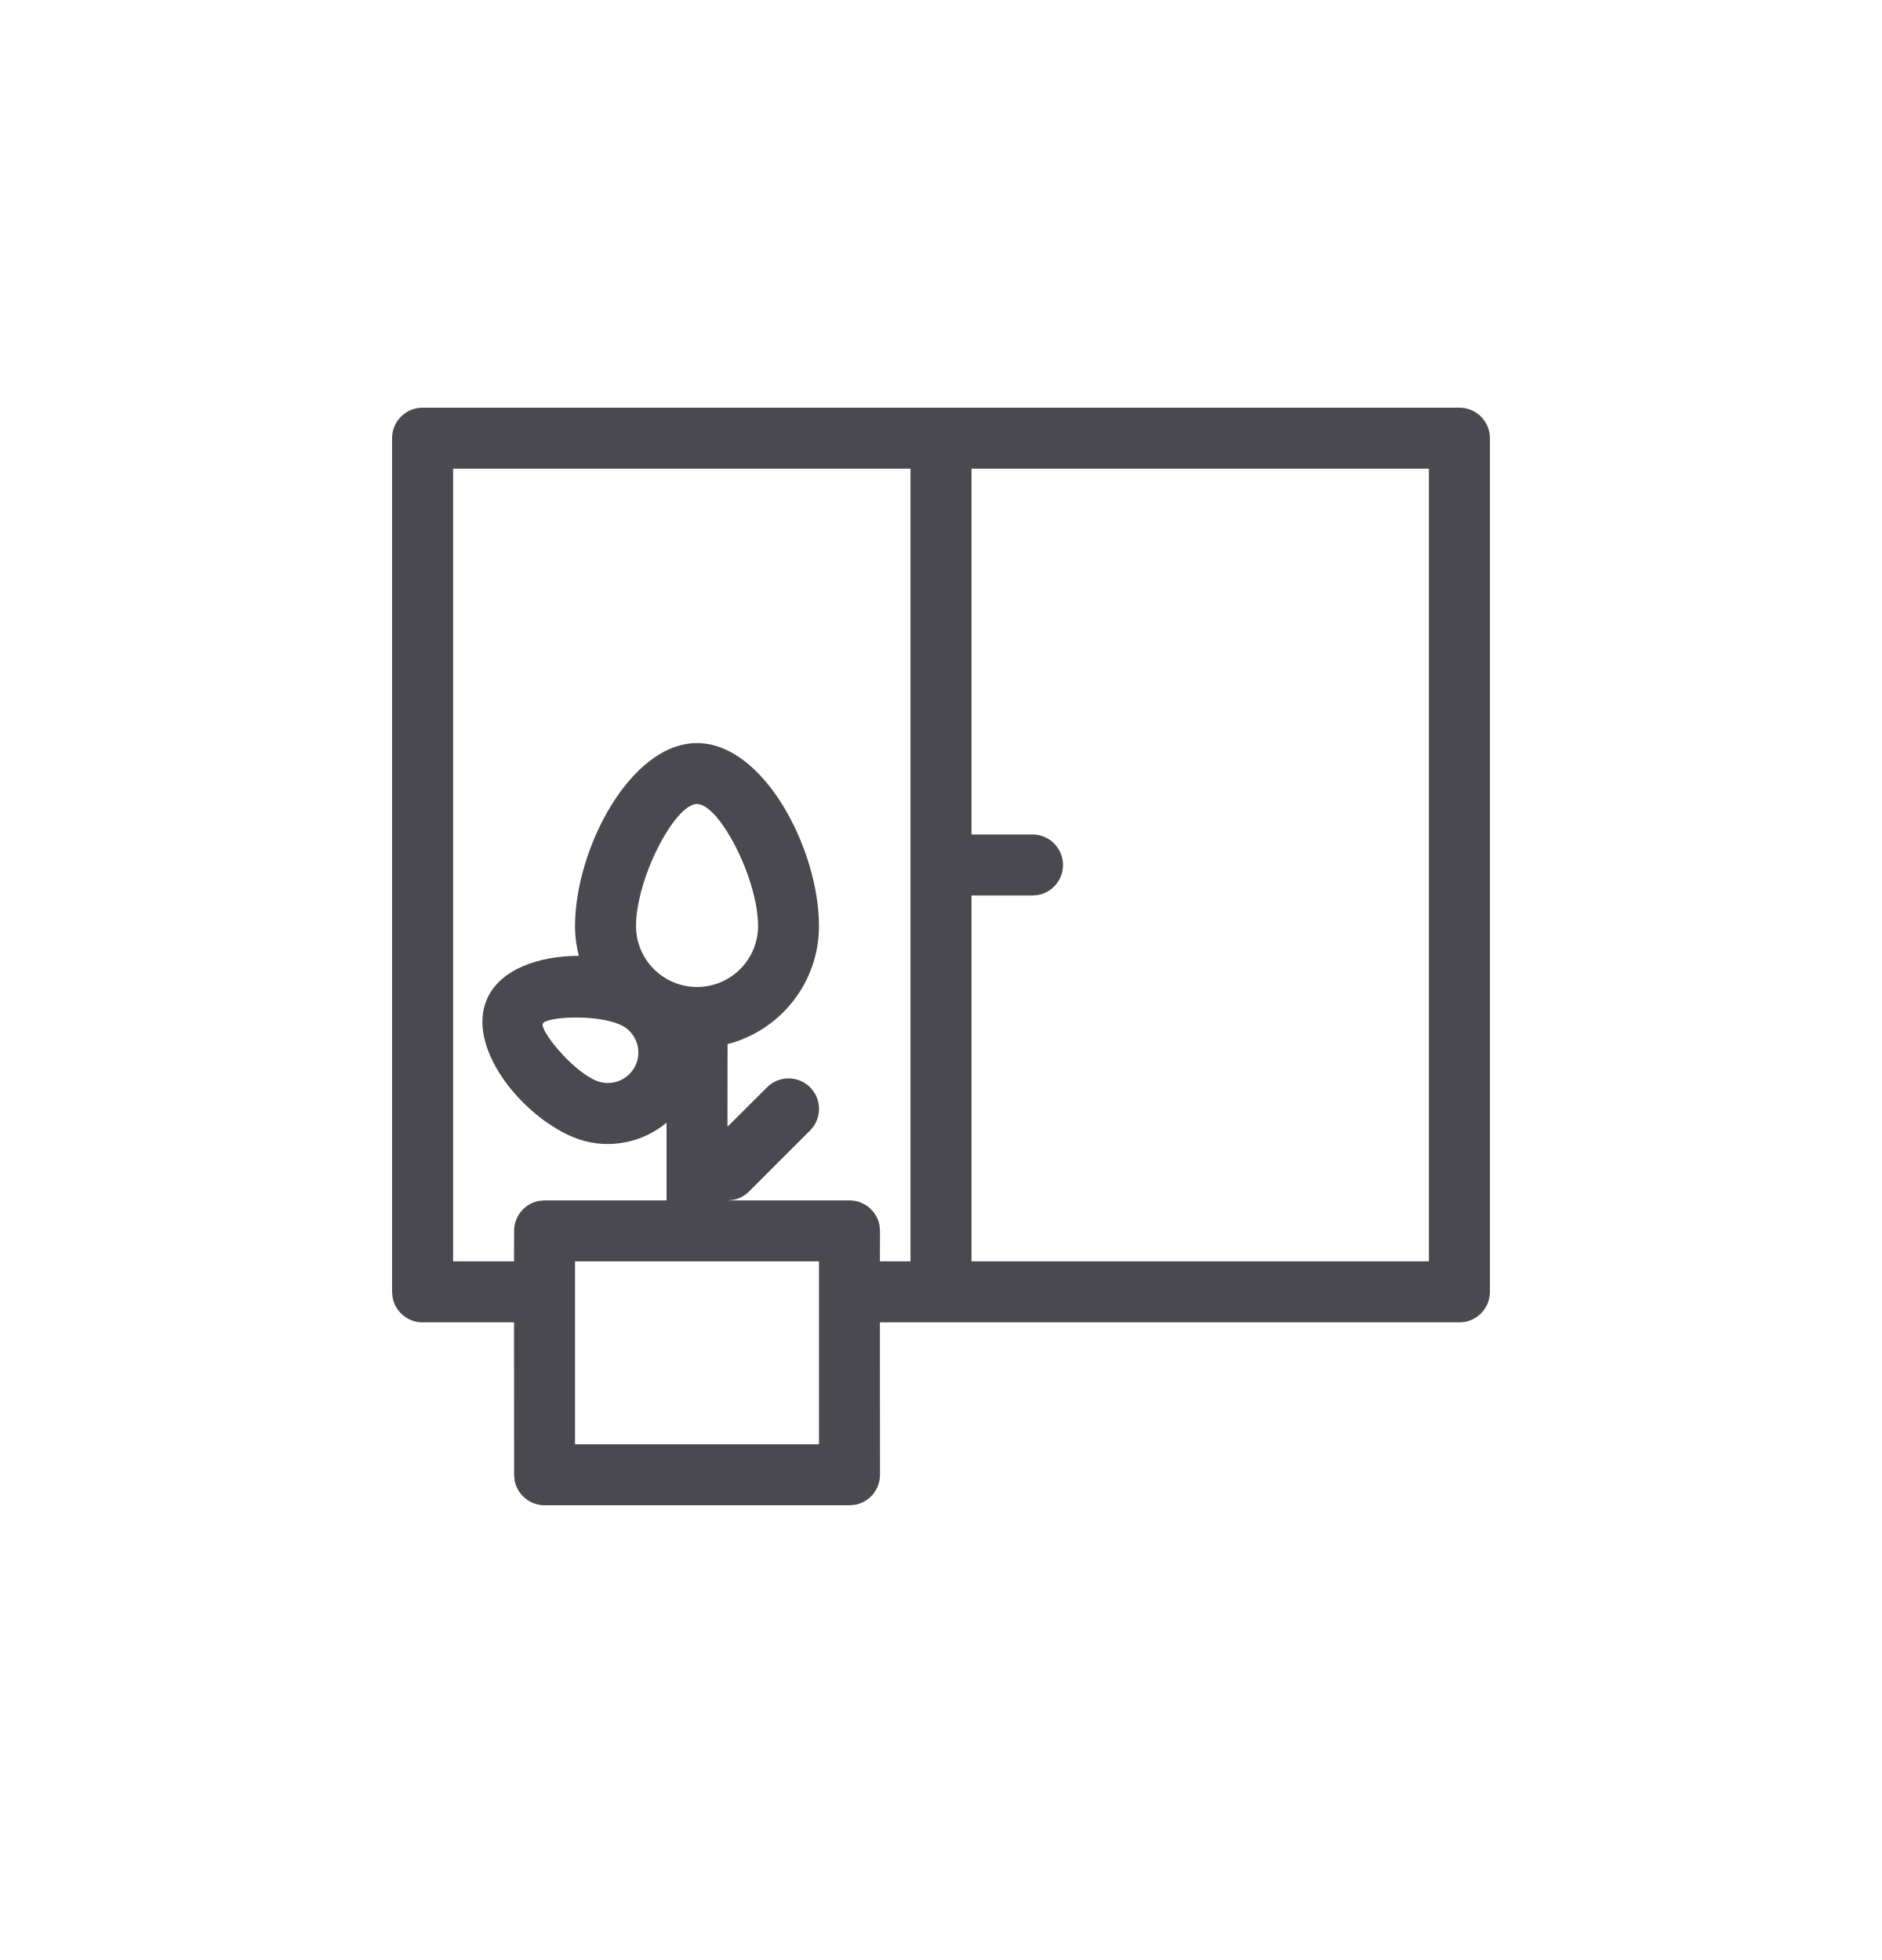
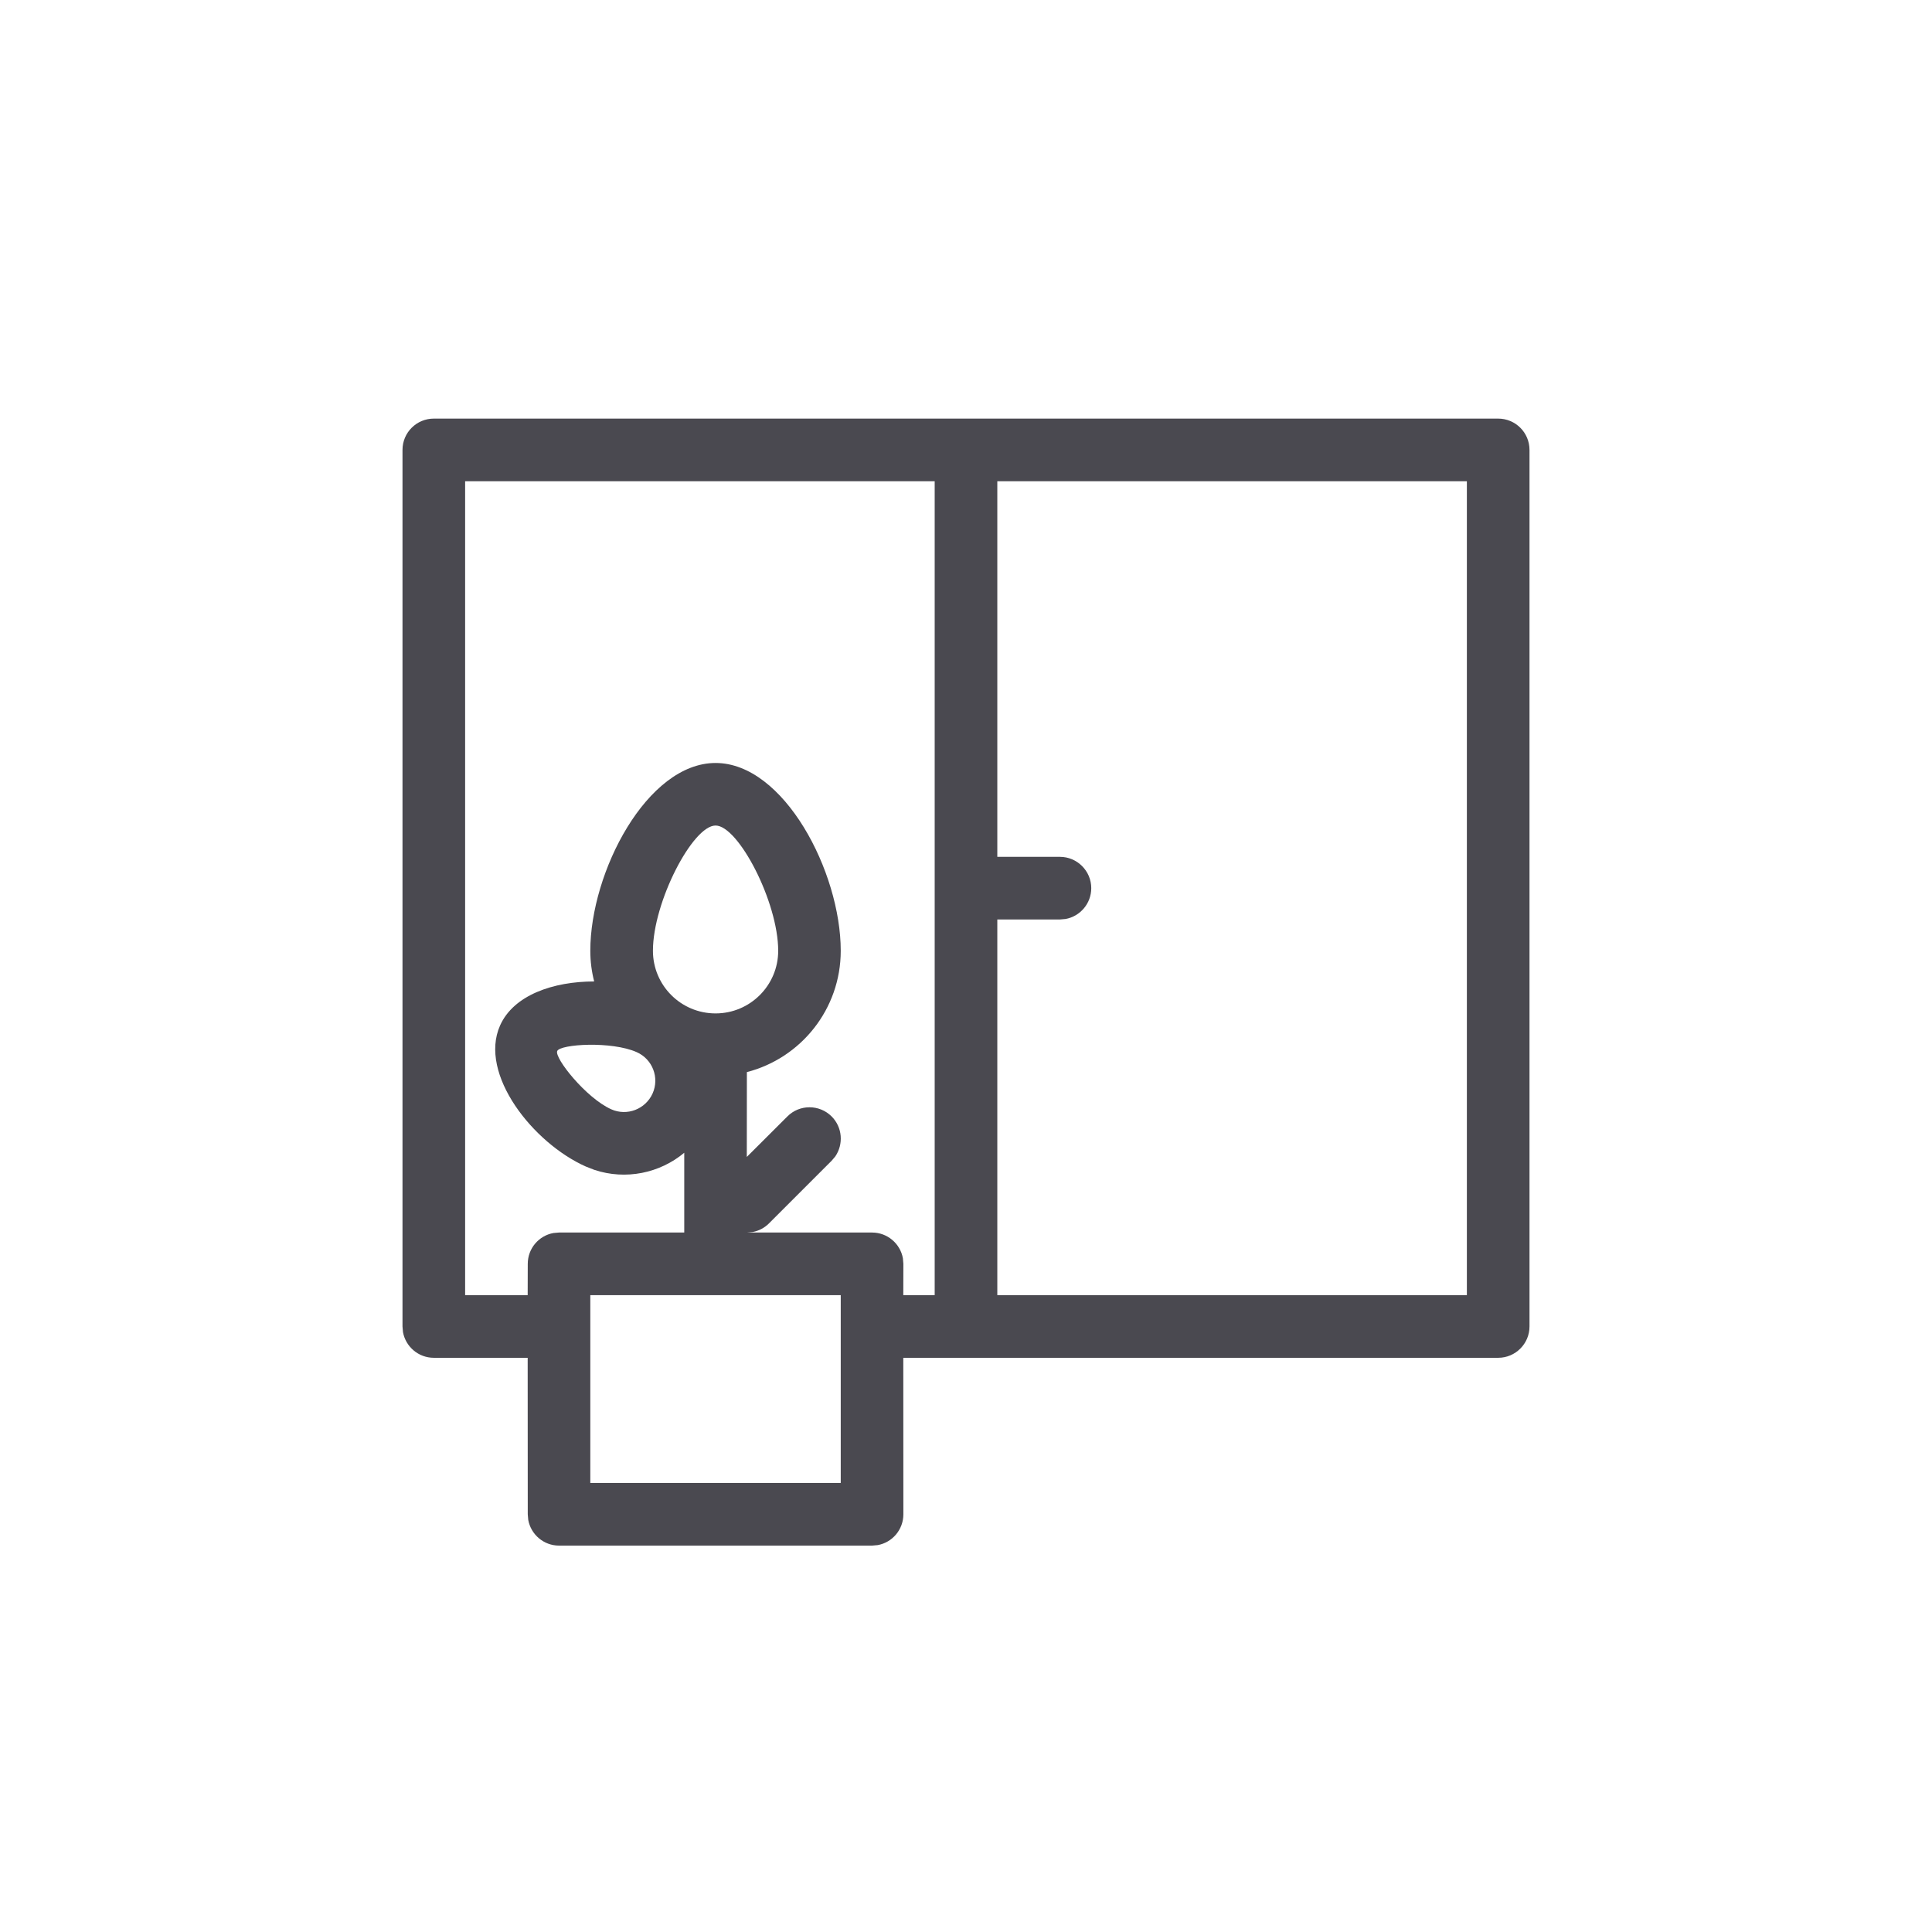
- <svg xmlns="http://www.w3.org/2000/svg" width="24" height="25" viewBox="0 0 24 25" fill="none">
+ <svg xmlns="http://www.w3.org/2000/svg" width="24" height="24" viewBox="0 0 24 24" fill="none">
  <path fill-rule="evenodd" clip-rule="evenodd" d="M18.611 5.2C18.826 5.2 19 5.374 19 5.589V16.478C19 16.692 18.826 16.867 18.611 16.867H11.221L11.222 18.811C11.222 19.002 11.085 19.161 10.903 19.194L10.833 19.2H6.944C6.754 19.2 6.595 19.062 6.562 18.881L6.556 18.811L6.555 16.867H5.389C5.198 16.867 5.039 16.729 5.006 16.548L5 16.478V5.589C5 5.374 5.174 5.2 5.389 5.2H18.611ZM10.444 16.089H7.333V18.422H10.444V16.089ZM11.611 5.978H5.778V16.089H6.555L6.556 15.7C6.556 15.509 6.693 15.35 6.875 15.317L6.944 15.311H8.5L8.5 14.32C8.197 14.573 7.774 14.663 7.382 14.532L7.277 14.491C6.623 14.2 5.943 13.344 6.212 12.739C6.381 12.36 6.875 12.192 7.381 12.192C7.35 12.071 7.333 11.943 7.333 11.811C7.333 10.832 8.038 9.478 8.889 9.478C9.74 9.478 10.444 10.832 10.444 11.811C10.444 12.536 9.949 13.145 9.278 13.318L9.277 14.372L9.781 13.869C9.932 13.717 10.179 13.717 10.331 13.869C10.466 14.004 10.48 14.214 10.376 14.366L10.331 14.419L9.553 15.197C9.496 15.254 9.426 15.29 9.352 15.304L9.277 15.311H10.833C11.024 15.311 11.183 15.449 11.216 15.63L11.222 15.7L11.221 16.089H11.611V5.978ZM18.222 5.978H12.389V10.644H13.167C13.381 10.644 13.556 10.819 13.556 11.033C13.556 11.224 13.418 11.383 13.237 11.416L13.167 11.422H12.389V16.089H18.222V5.978ZM6.922 13.056C6.884 13.142 7.281 13.641 7.593 13.78C7.789 13.868 8.019 13.779 8.107 13.583C8.194 13.387 8.106 13.157 7.909 13.07C7.597 12.931 6.961 12.97 6.922 13.056ZM8.889 10.255C8.605 10.255 8.111 11.205 8.111 11.811C8.111 12.241 8.459 12.589 8.889 12.589C9.318 12.589 9.667 12.241 9.667 11.811C9.667 11.205 9.172 10.255 8.889 10.255Z" fill="#4A4950" />
</svg>
